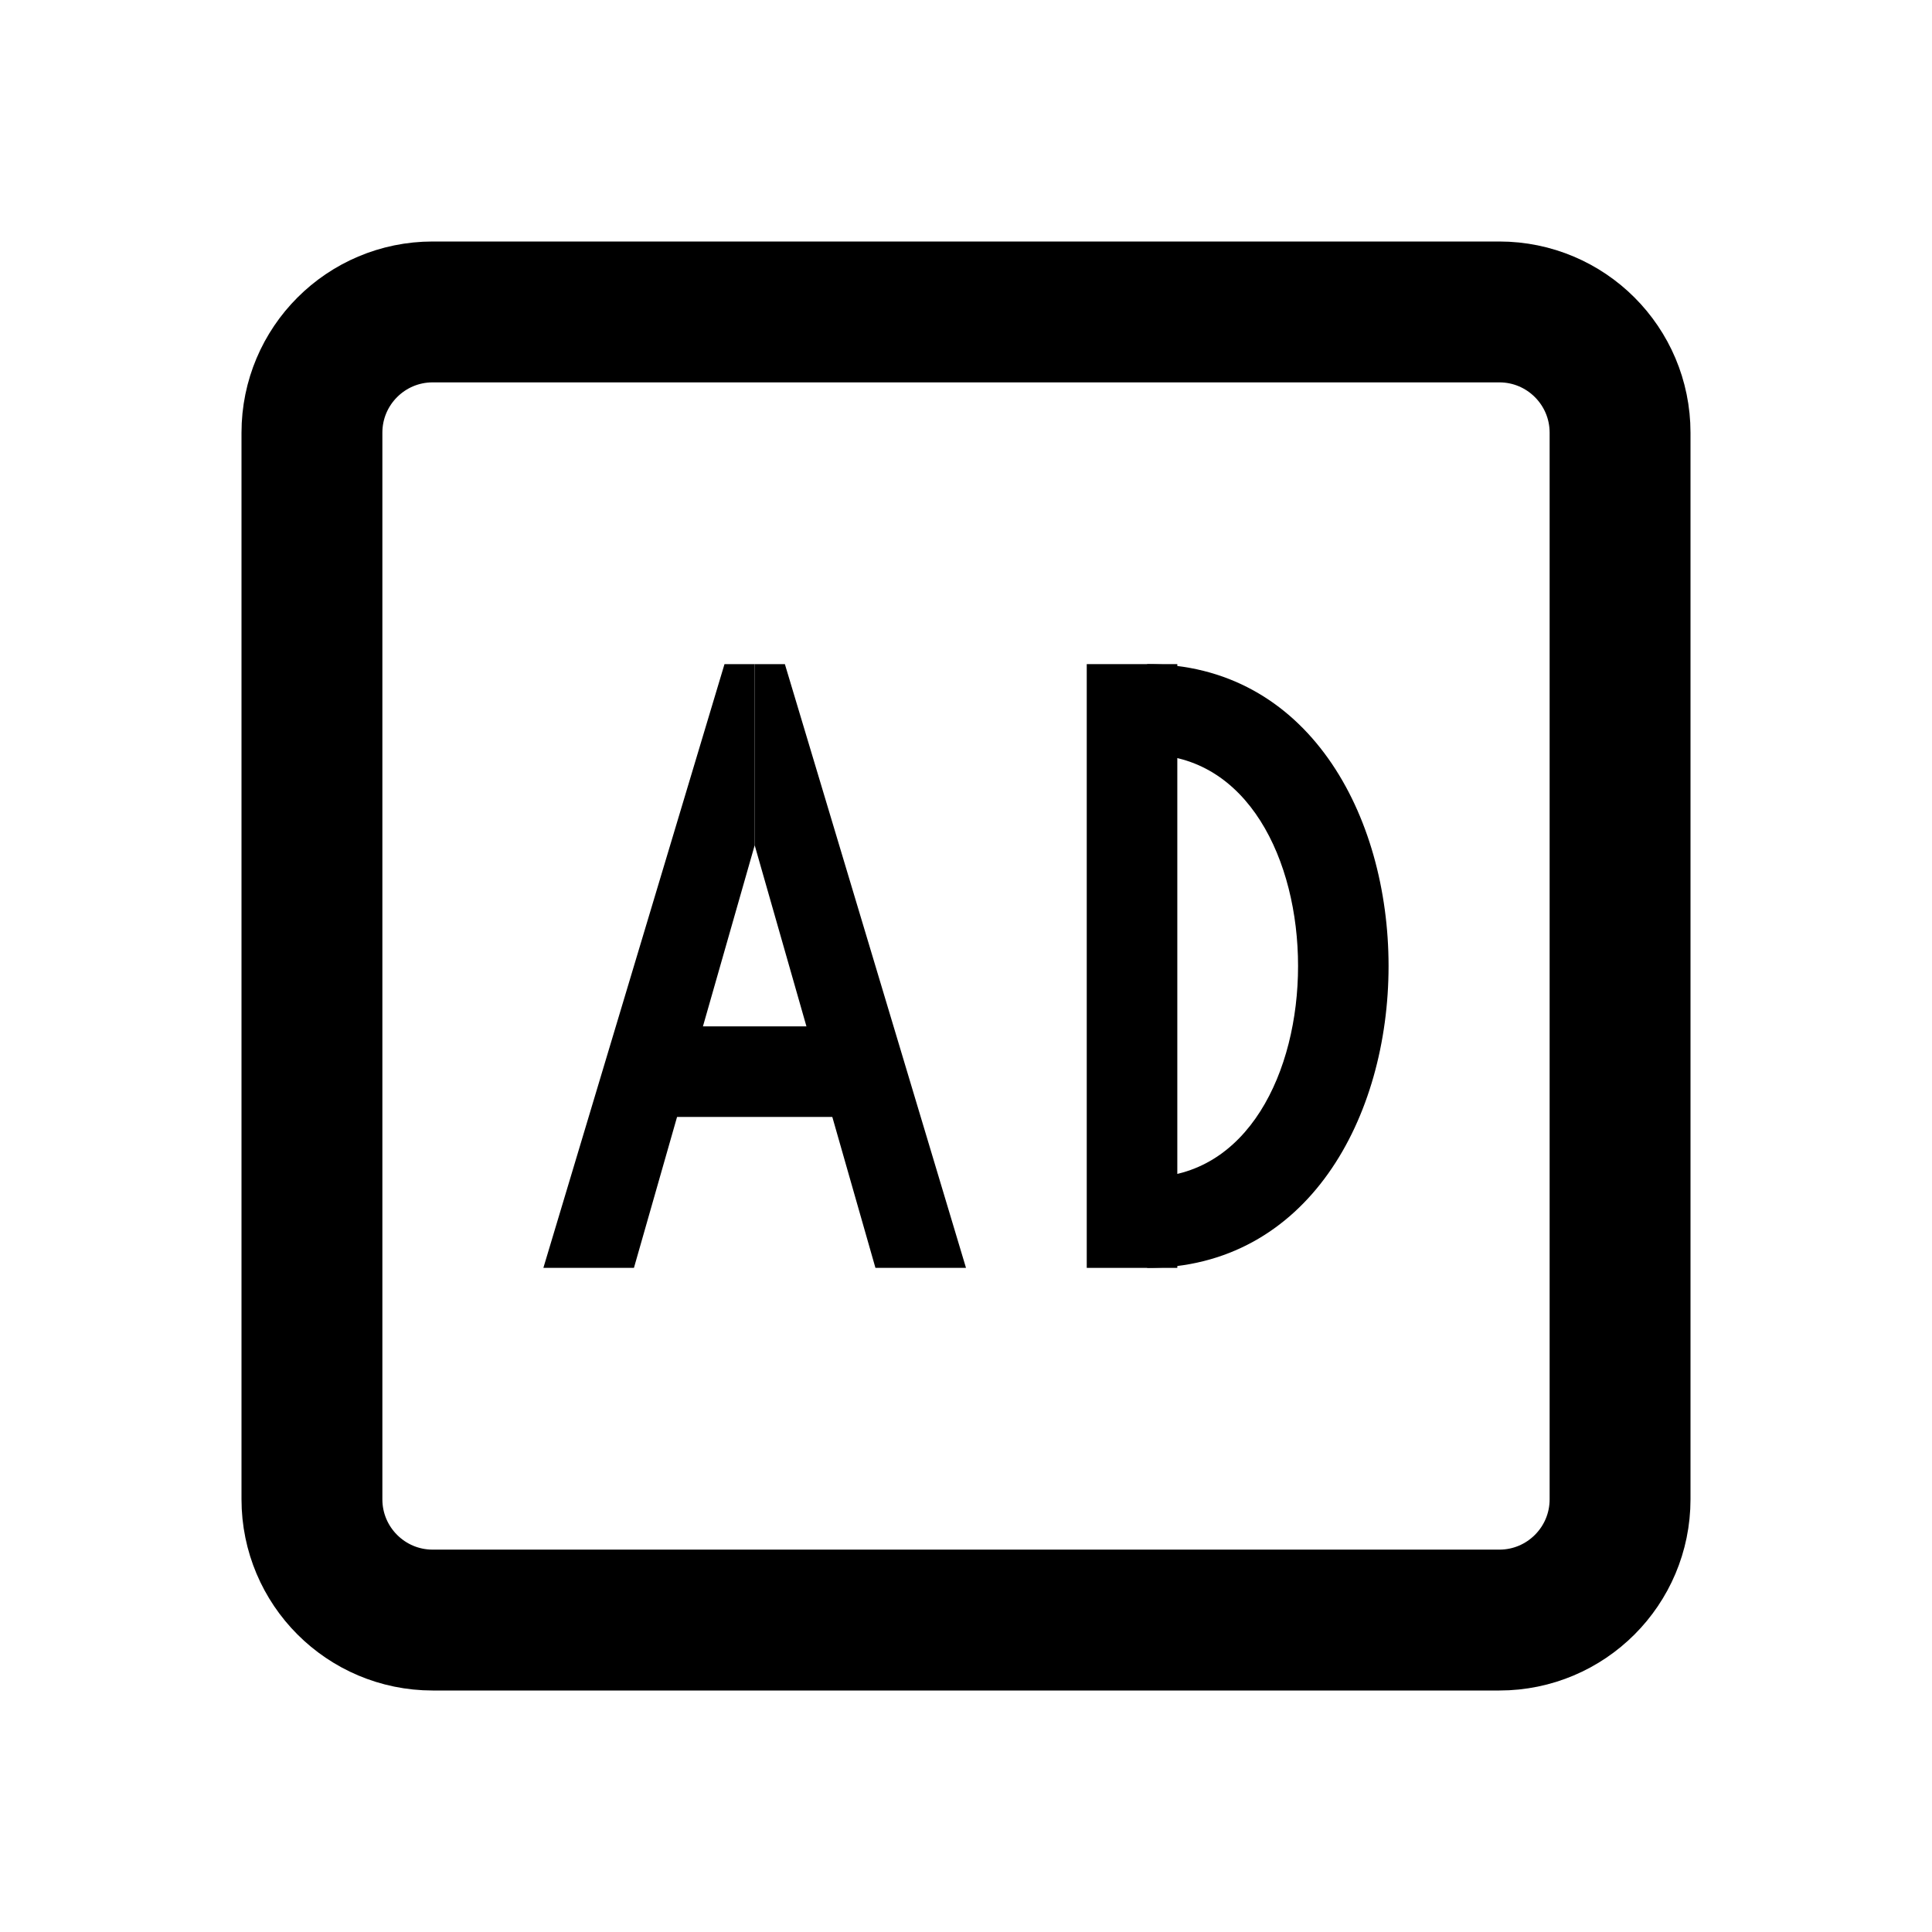
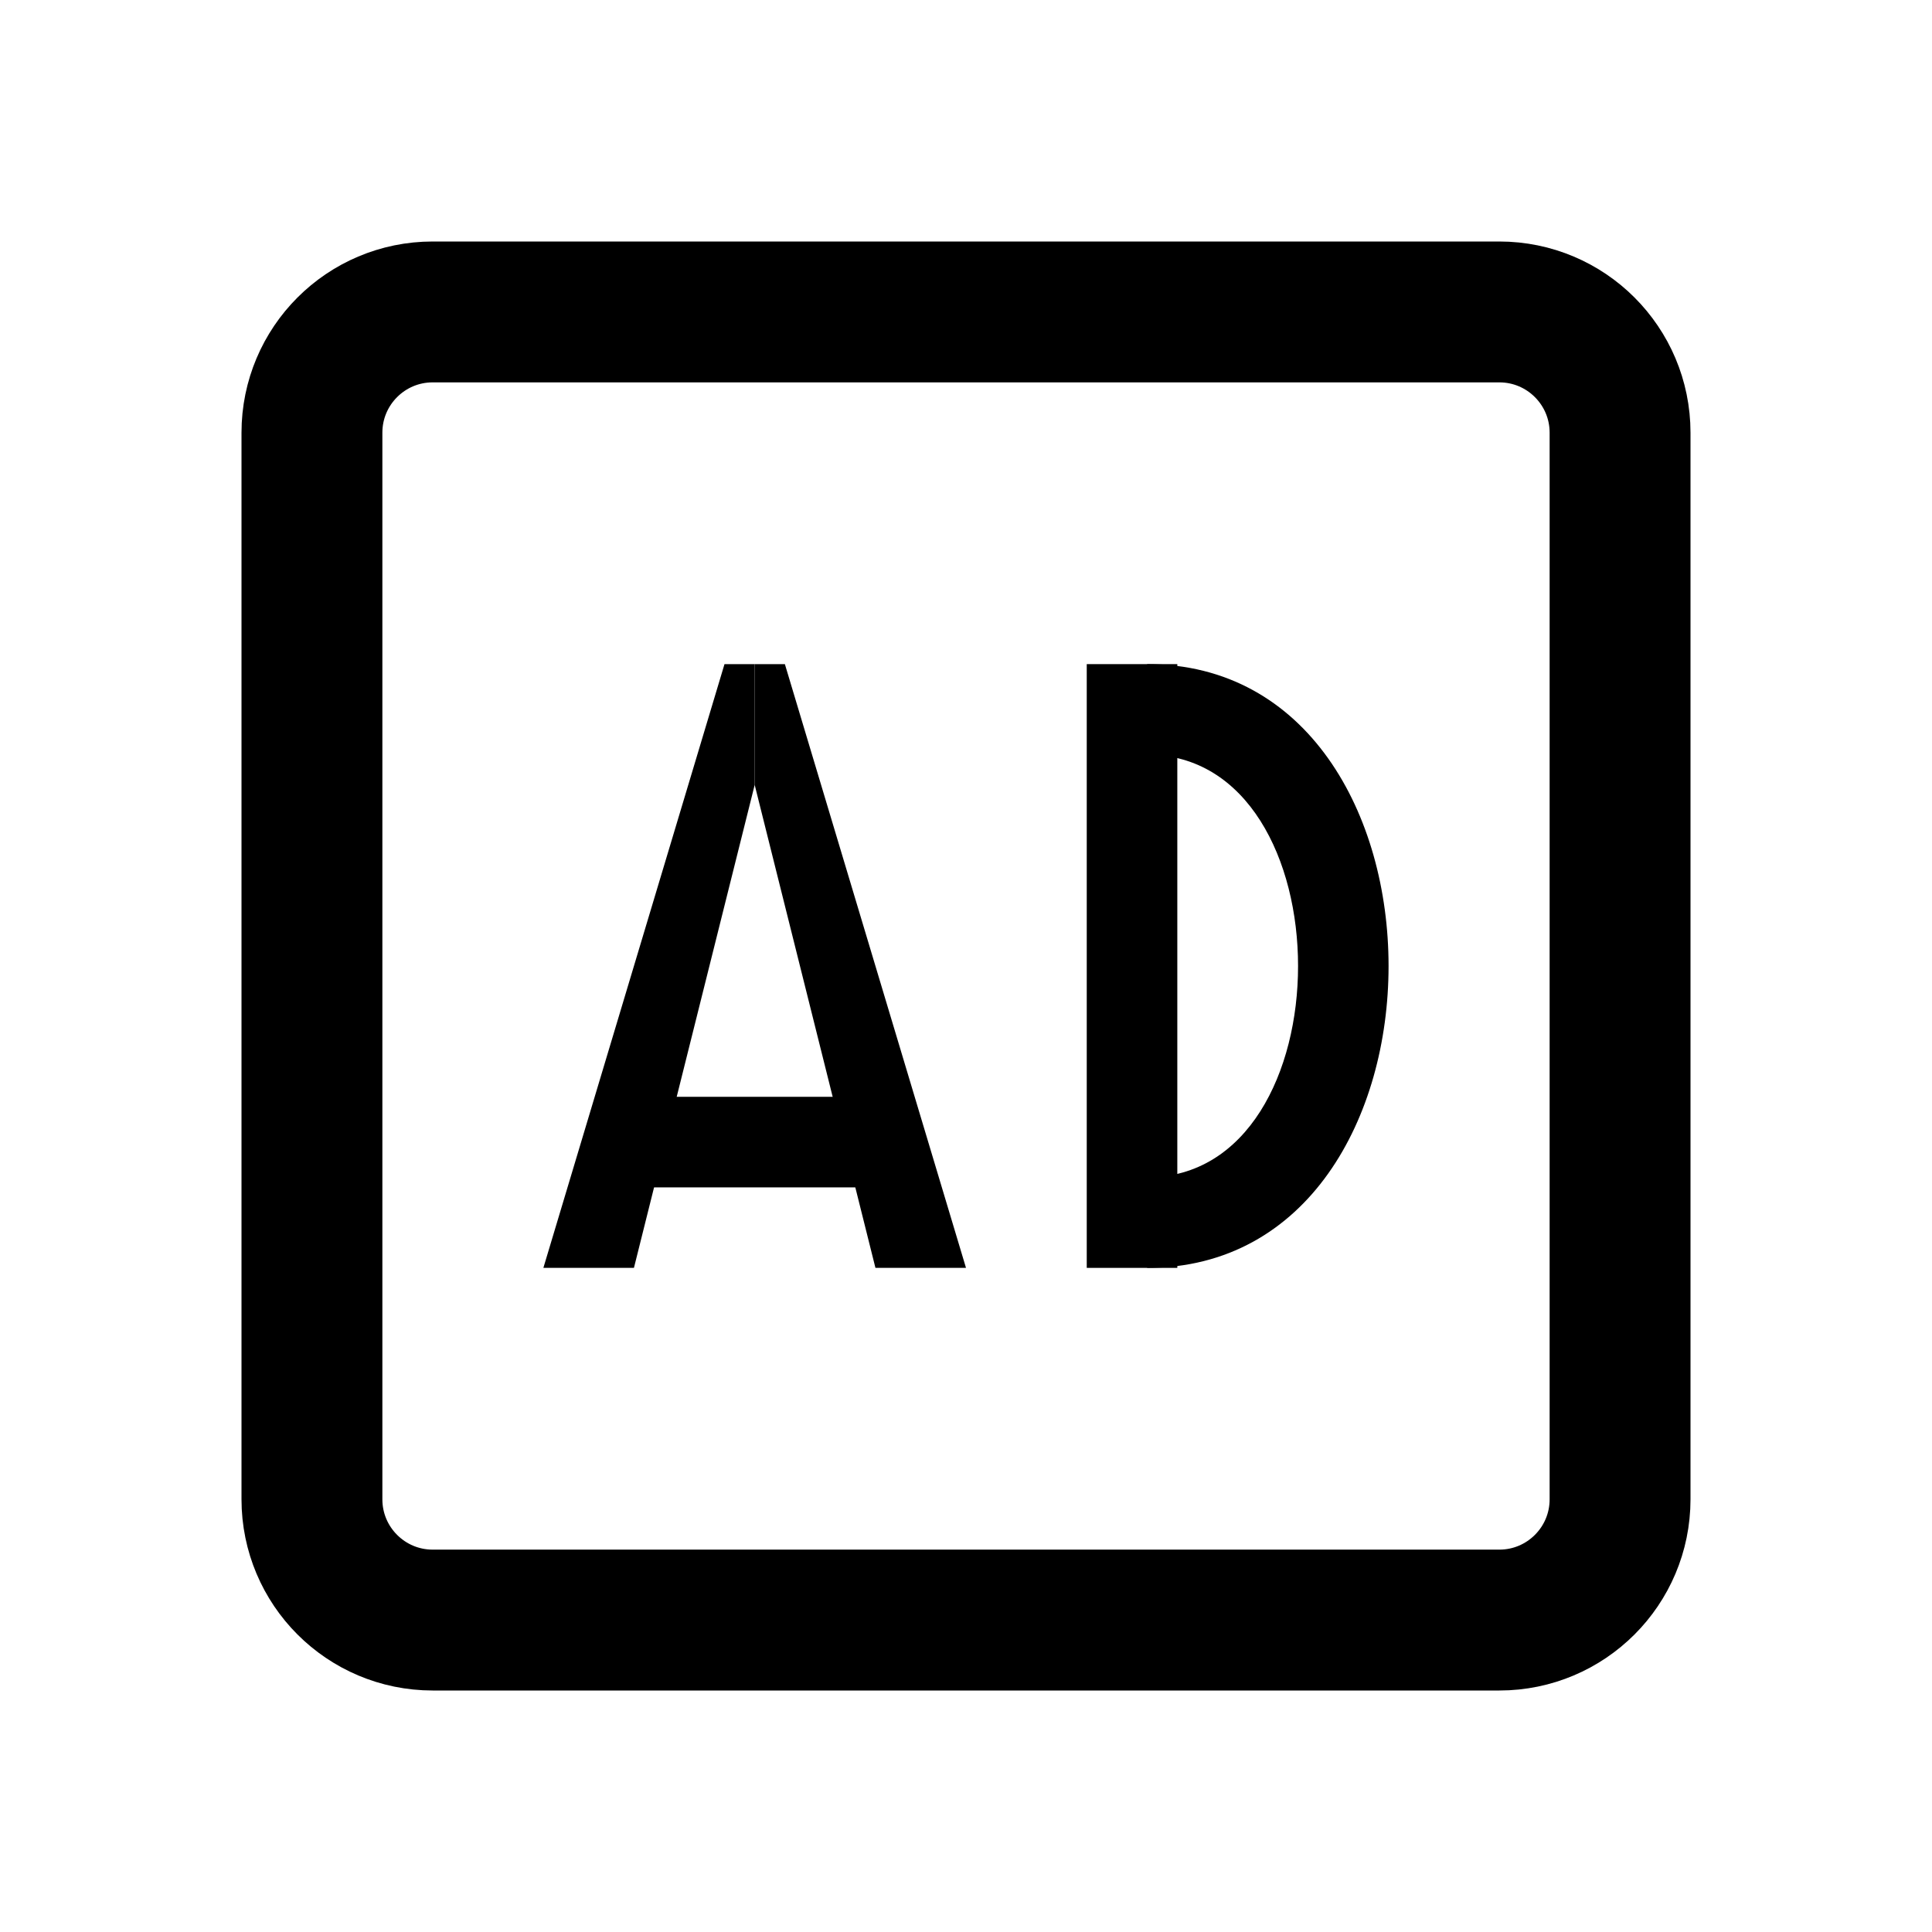
<svg xmlns="http://www.w3.org/2000/svg" width="24" height="24" viewBox="0 0 24 24" fill="none" stroke="currentColor" stroke-width="1.75" stroke-linecap="round" stroke-linejoin="round" aria-hidden="true" focusable="false">
  <rect x="3.875" y="3.875" width="16.25" height="16.25" rx="1.5" />
-   <path d="M6.75 15.75L9 8.25H9.375V10.5L7.875 15.75Z" fill="currentColor" stroke="none" />
-   <path d="M12 15.75L9.75 8.25H9.375V10.5L10.875 15.75Z" fill="currentColor" stroke="none" />
-   <path d="M7.875 12.75H10.875V13.875H7.875Z" fill="currentColor" stroke="none" />
+   <path d="M6.75 15.75L9 8.25H9.375V9.75L7.875 15.75Z" fill="currentColor" stroke="none" />
+   <path d="M12 15.75L9.75 8.25H9.375V9.75L10.875 15.75Z" fill="currentColor" stroke="none" />
+   <path d="M7.875 13.625H10.875V14.75H7.875Z" fill="currentColor" stroke="none" />
  <path d="M13.5 8.25H14.625V15.75H13.5Z" fill="currentColor" stroke="none" />
  <path d="M14.25 8.25C18.249 8.25 18.249 15.75 14.25 15.75V14.625C16.75 14.625 16.75 9.375 14.25 9.375Z" fill="currentColor" stroke="none" />
</svg>
